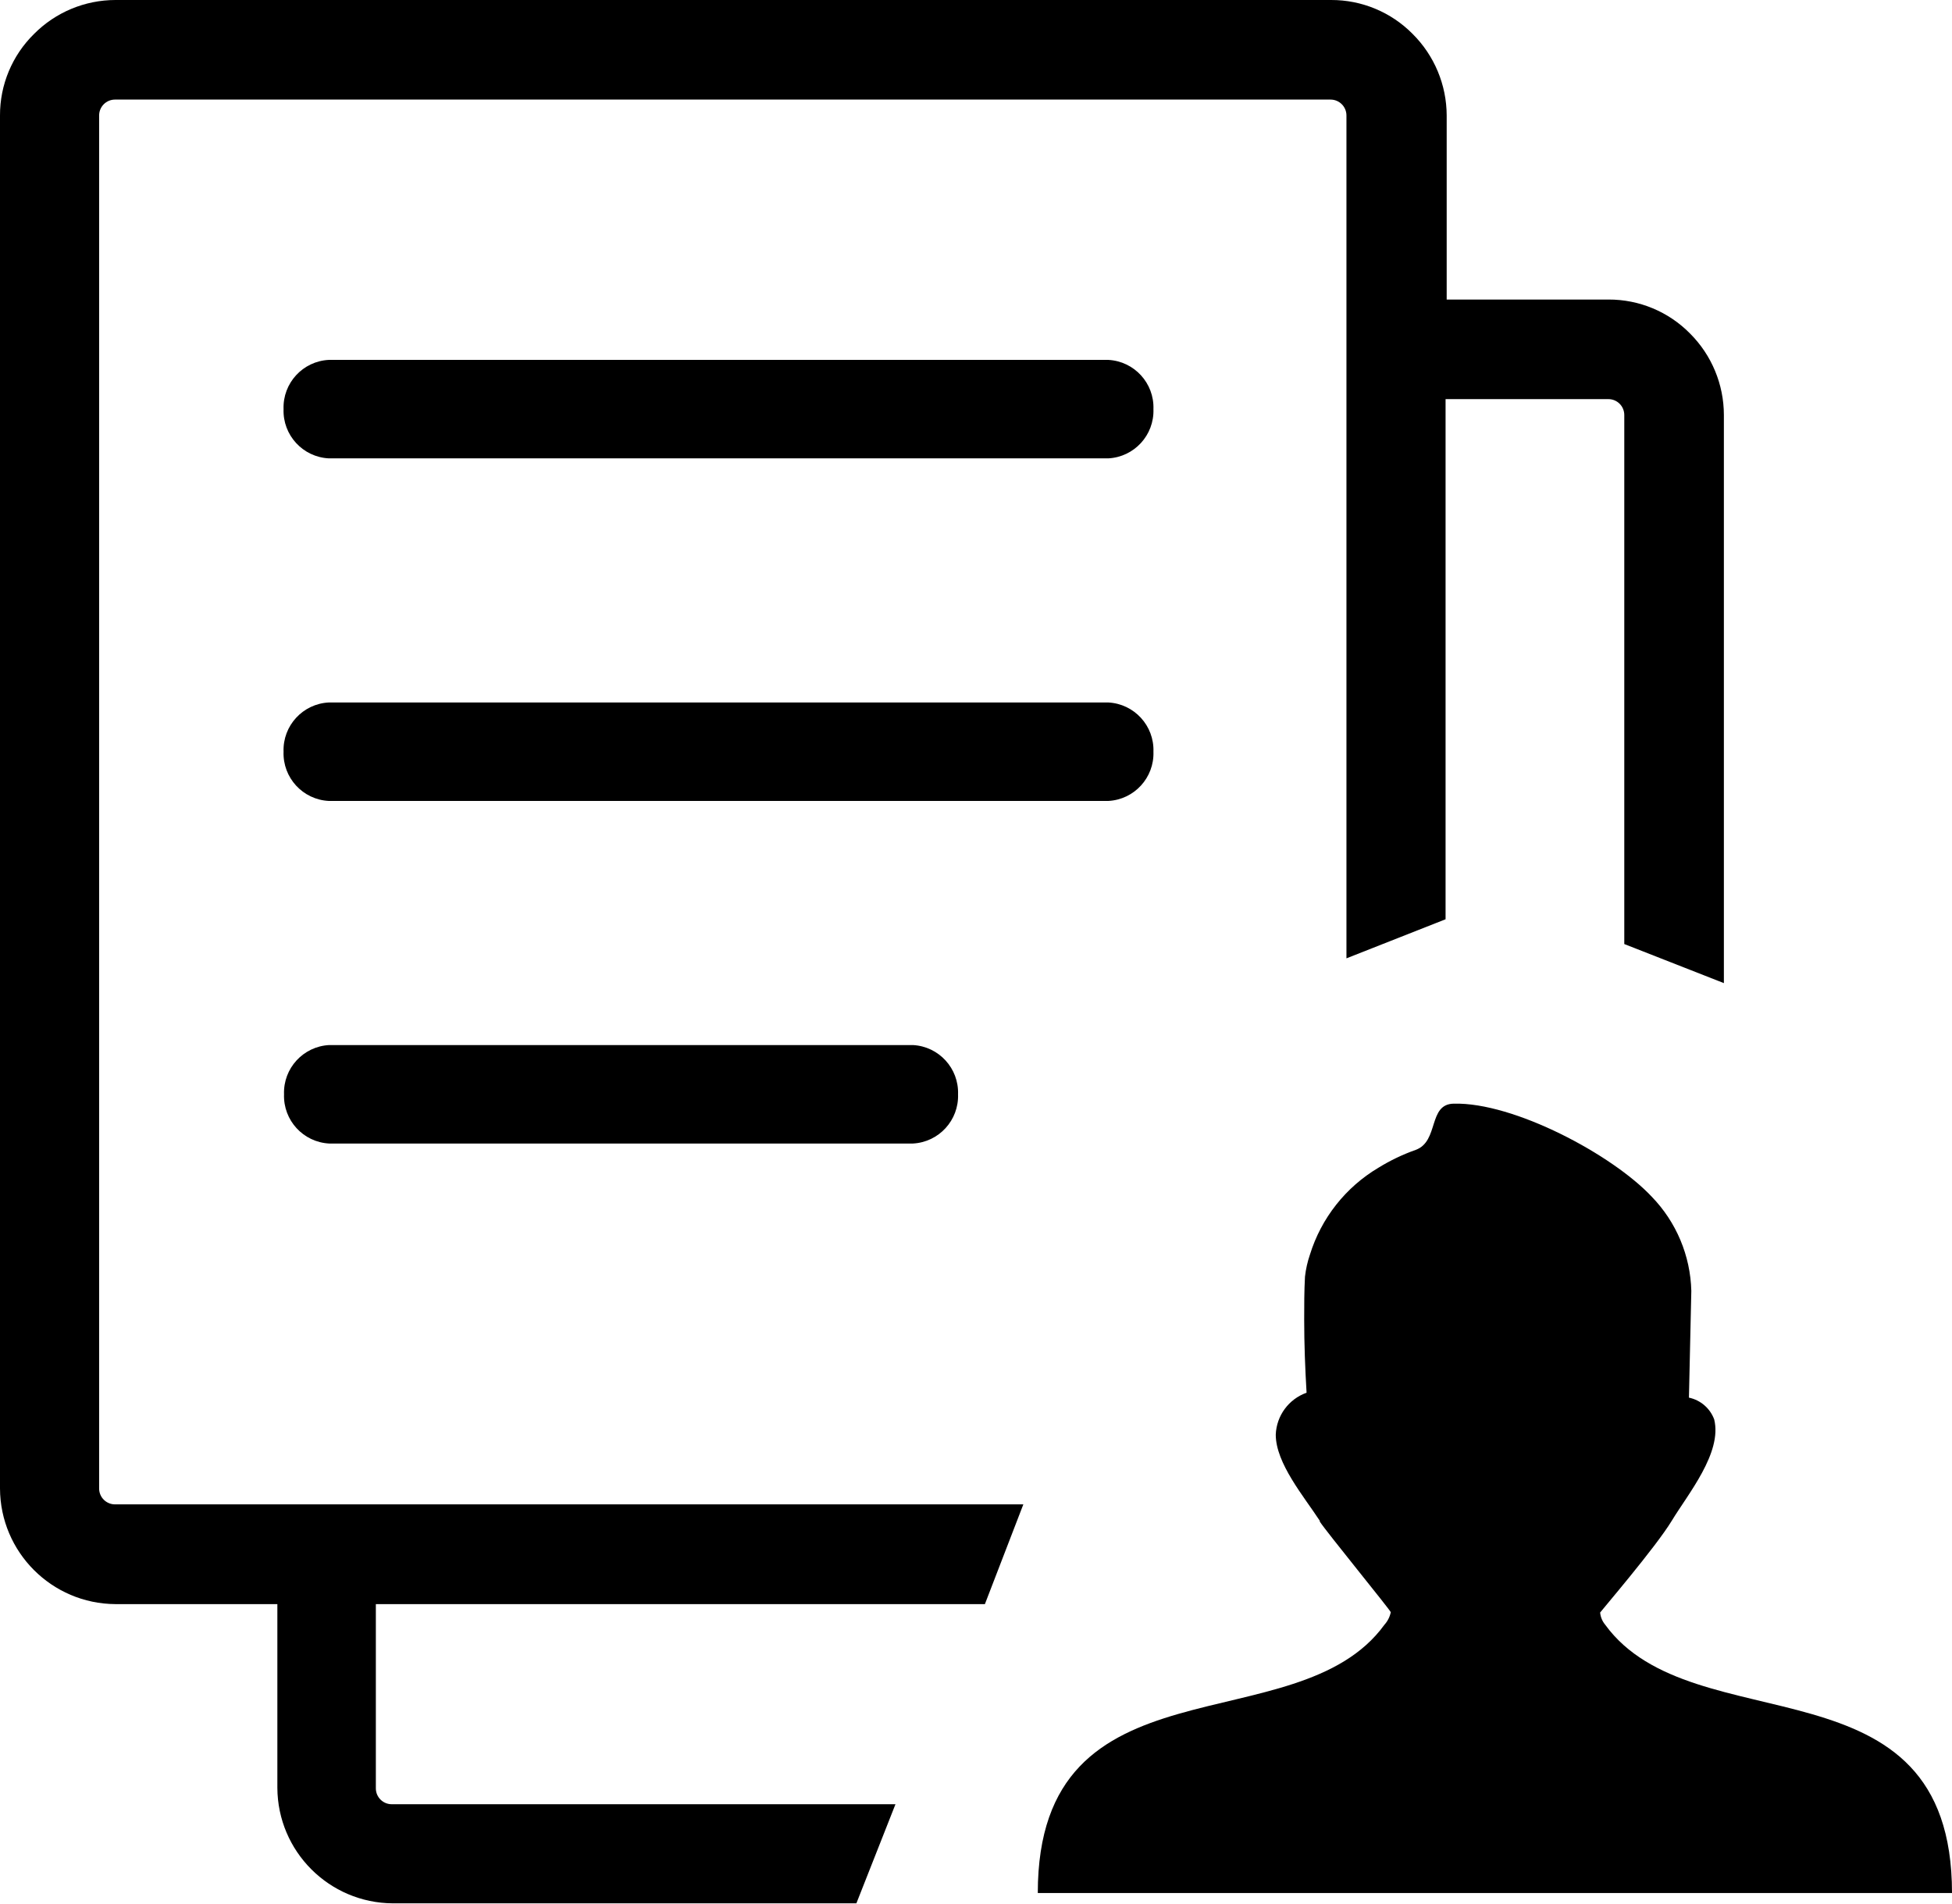
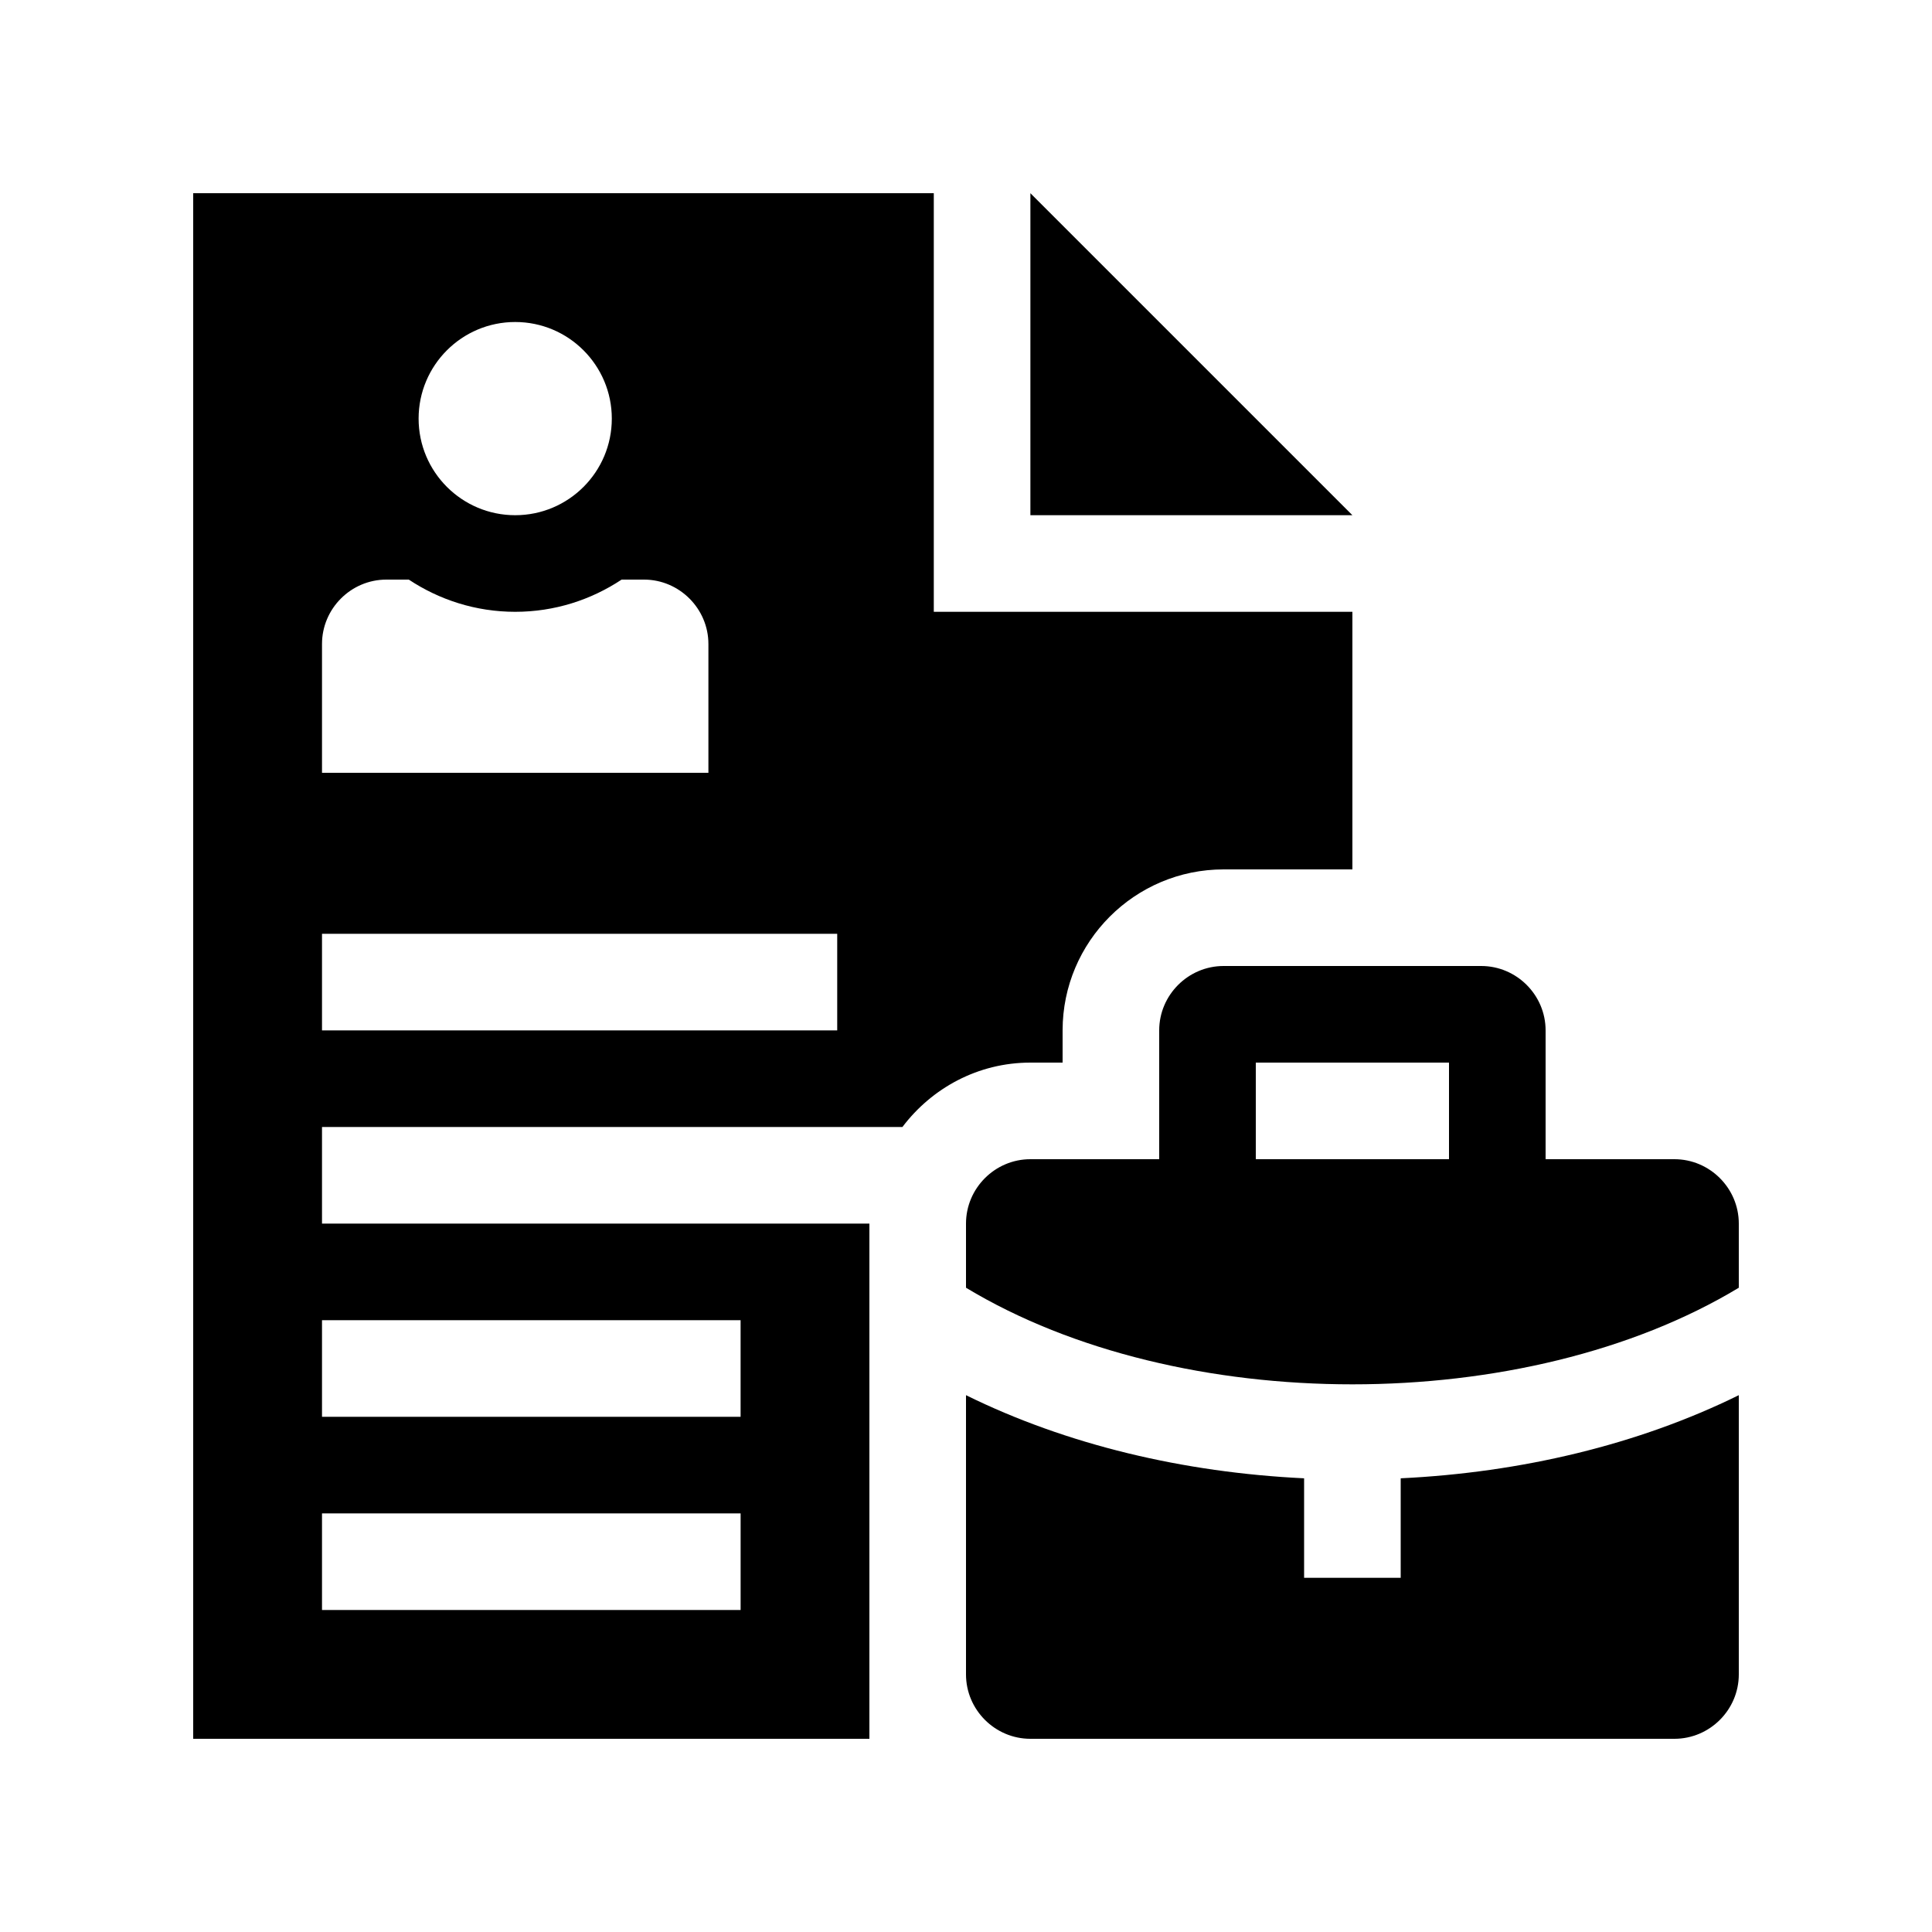
- <svg xmlns="http://www.w3.org/2000/svg" id="Layer_1" data-name="Layer 1" viewBox="0 0 122.88 119.86">
-   <path d="M20.72,72a3,3,0,0,1-2.84-3.1,3,3,0,0,1,2.84-3.1H57.47a3,3,0,0,1,2.84,3.1A3,3,0,0,1,57.47,72ZM83.08,95.75c-1-1.53-2.77-3.62-2.77-5.42a2.92,2.92,0,0,1,1.94-2.64c-.09-1.51-.15-3.06-.15-4.59,0-.9,0-1.82.05-2.72A6.52,6.52,0,0,1,82.46,79a9.7,9.7,0,0,1,4.32-5.48,12.28,12.28,0,0,1,2.34-1.12c1.48-.54.76-2.88,2.39-2.91,3.79-.1,10,3.22,12.47,5.86a8.84,8.84,0,0,1,2.49,5.93L106.32,88a2.17,2.17,0,0,1,1.59,1.37c.52,2.1-1.66,4.71-2.67,6.38s-4.5,5.74-4.51,5.78a1.39,1.39,0,0,0,.32.77c5.54,7.62,21.83,1.74,21.83,16.89H65.33c0-15.16,16.29-9.27,21.82-16.89a1.68,1.68,0,0,0,.4-.79c0-.1-4.1-5.12-4.47-5.71Zm8-76.89h10.18A7.16,7.16,0,0,1,106.39,21a7.26,7.26,0,0,1,2.13,5.13V61.9l-6.27-2.46V26.13a1,1,0,0,0-1-1H91V57.88l-6.24,2.46V7.27a1,1,0,0,0-1-1H7.24a1,1,0,0,0-1,1V93.72a1,1,0,0,0,1,1H64.42L62,101H23.66v11.6a1,1,0,0,0,1,1H56.37l-2.46,6.24H24.73a7.31,7.31,0,0,1-7.27-7.28V101H7.27A7.31,7.31,0,0,1,0,93.72V7.27A7.16,7.16,0,0,1,2.14,2.14,7.23,7.23,0,0,1,7.27,0H83.79a7.18,7.18,0,0,1,5.14,2.14,7.27,7.27,0,0,1,2.14,5.13V18.86Zm-70.38,10a3,3,0,0,1-2.85-3.1,3,3,0,0,1,2.85-3.1H69.77a3,3,0,0,1,2.84,3.1,3,3,0,0,1-2.84,3.1Zm0,21.57a3,3,0,0,1-2.85-3.1,3,3,0,0,1,2.85-3.1H69.77a3,3,0,0,1,2.84,3.1,3,3,0,0,1-2.84,3.1Z" />
+ <svg xmlns="http://www.w3.org/2000/svg" version="1.0" id="Layer_1" x="0px" y="0px" width="100px" height="100px" viewBox="0 0 100 100" enable-background="new 0 0 100 100" xml:space="preserve">
+   <polygon points="53.333,10 53.333,26.667 70,26.667 " />
+   <path d="M48.333,31.667V10H10v80h35V63.333H16.667v-5h30.042C48.229,56.321,50.622,55,53.333,55H55v-1.667  C55,48.737,58.737,45,63.333,45H70V31.667H48.333z M38.333,83.333H16.667v-5h21.667V83.333z M38.333,68.333v5H16.667v-5H38.333z   M26.667,16.667c2.761,0,5,2.24,5,5c0,2.761-2.239,5-5,5c-2.76,0-5-2.239-5-5C21.667,18.906,23.906,16.667,26.667,16.667z   M16.667,33.333C16.667,31.504,18.164,30,20,30h1.159c1.582,1.048,3.47,1.667,5.508,1.667c2.038,0,3.926-0.618,5.508-1.667h1.159  c1.829,0,3.333,1.504,3.333,3.333V40h-20V33.333z M43.333,53.333H16.667v-5h26.667V53.333z" />
+   <path d="M72.5,76.517v5.15h-5v-5.15c-6.237-0.299-12.302-1.738-17.5-4.303v14.453C50,88.499,51.501,90,53.333,90h33.334  C88.499,90,90,88.499,90,86.667V72.214C84.798,74.778,78.737,76.218,72.5,76.517z" />
+   <path d="M90,66.653v-3.32C90,61.501,88.499,60,86.667,60H80v-6.667C80,51.501,78.499,50,76.667,50H63.333  C61.501,50,60,51.501,60,53.333V60h-6.667C51.501,60,50,61.501,50,63.333v3.32C61.045,73.32,78.952,73.32,90,66.653z M65,55h10v5H65  V55z" />
</svg>
